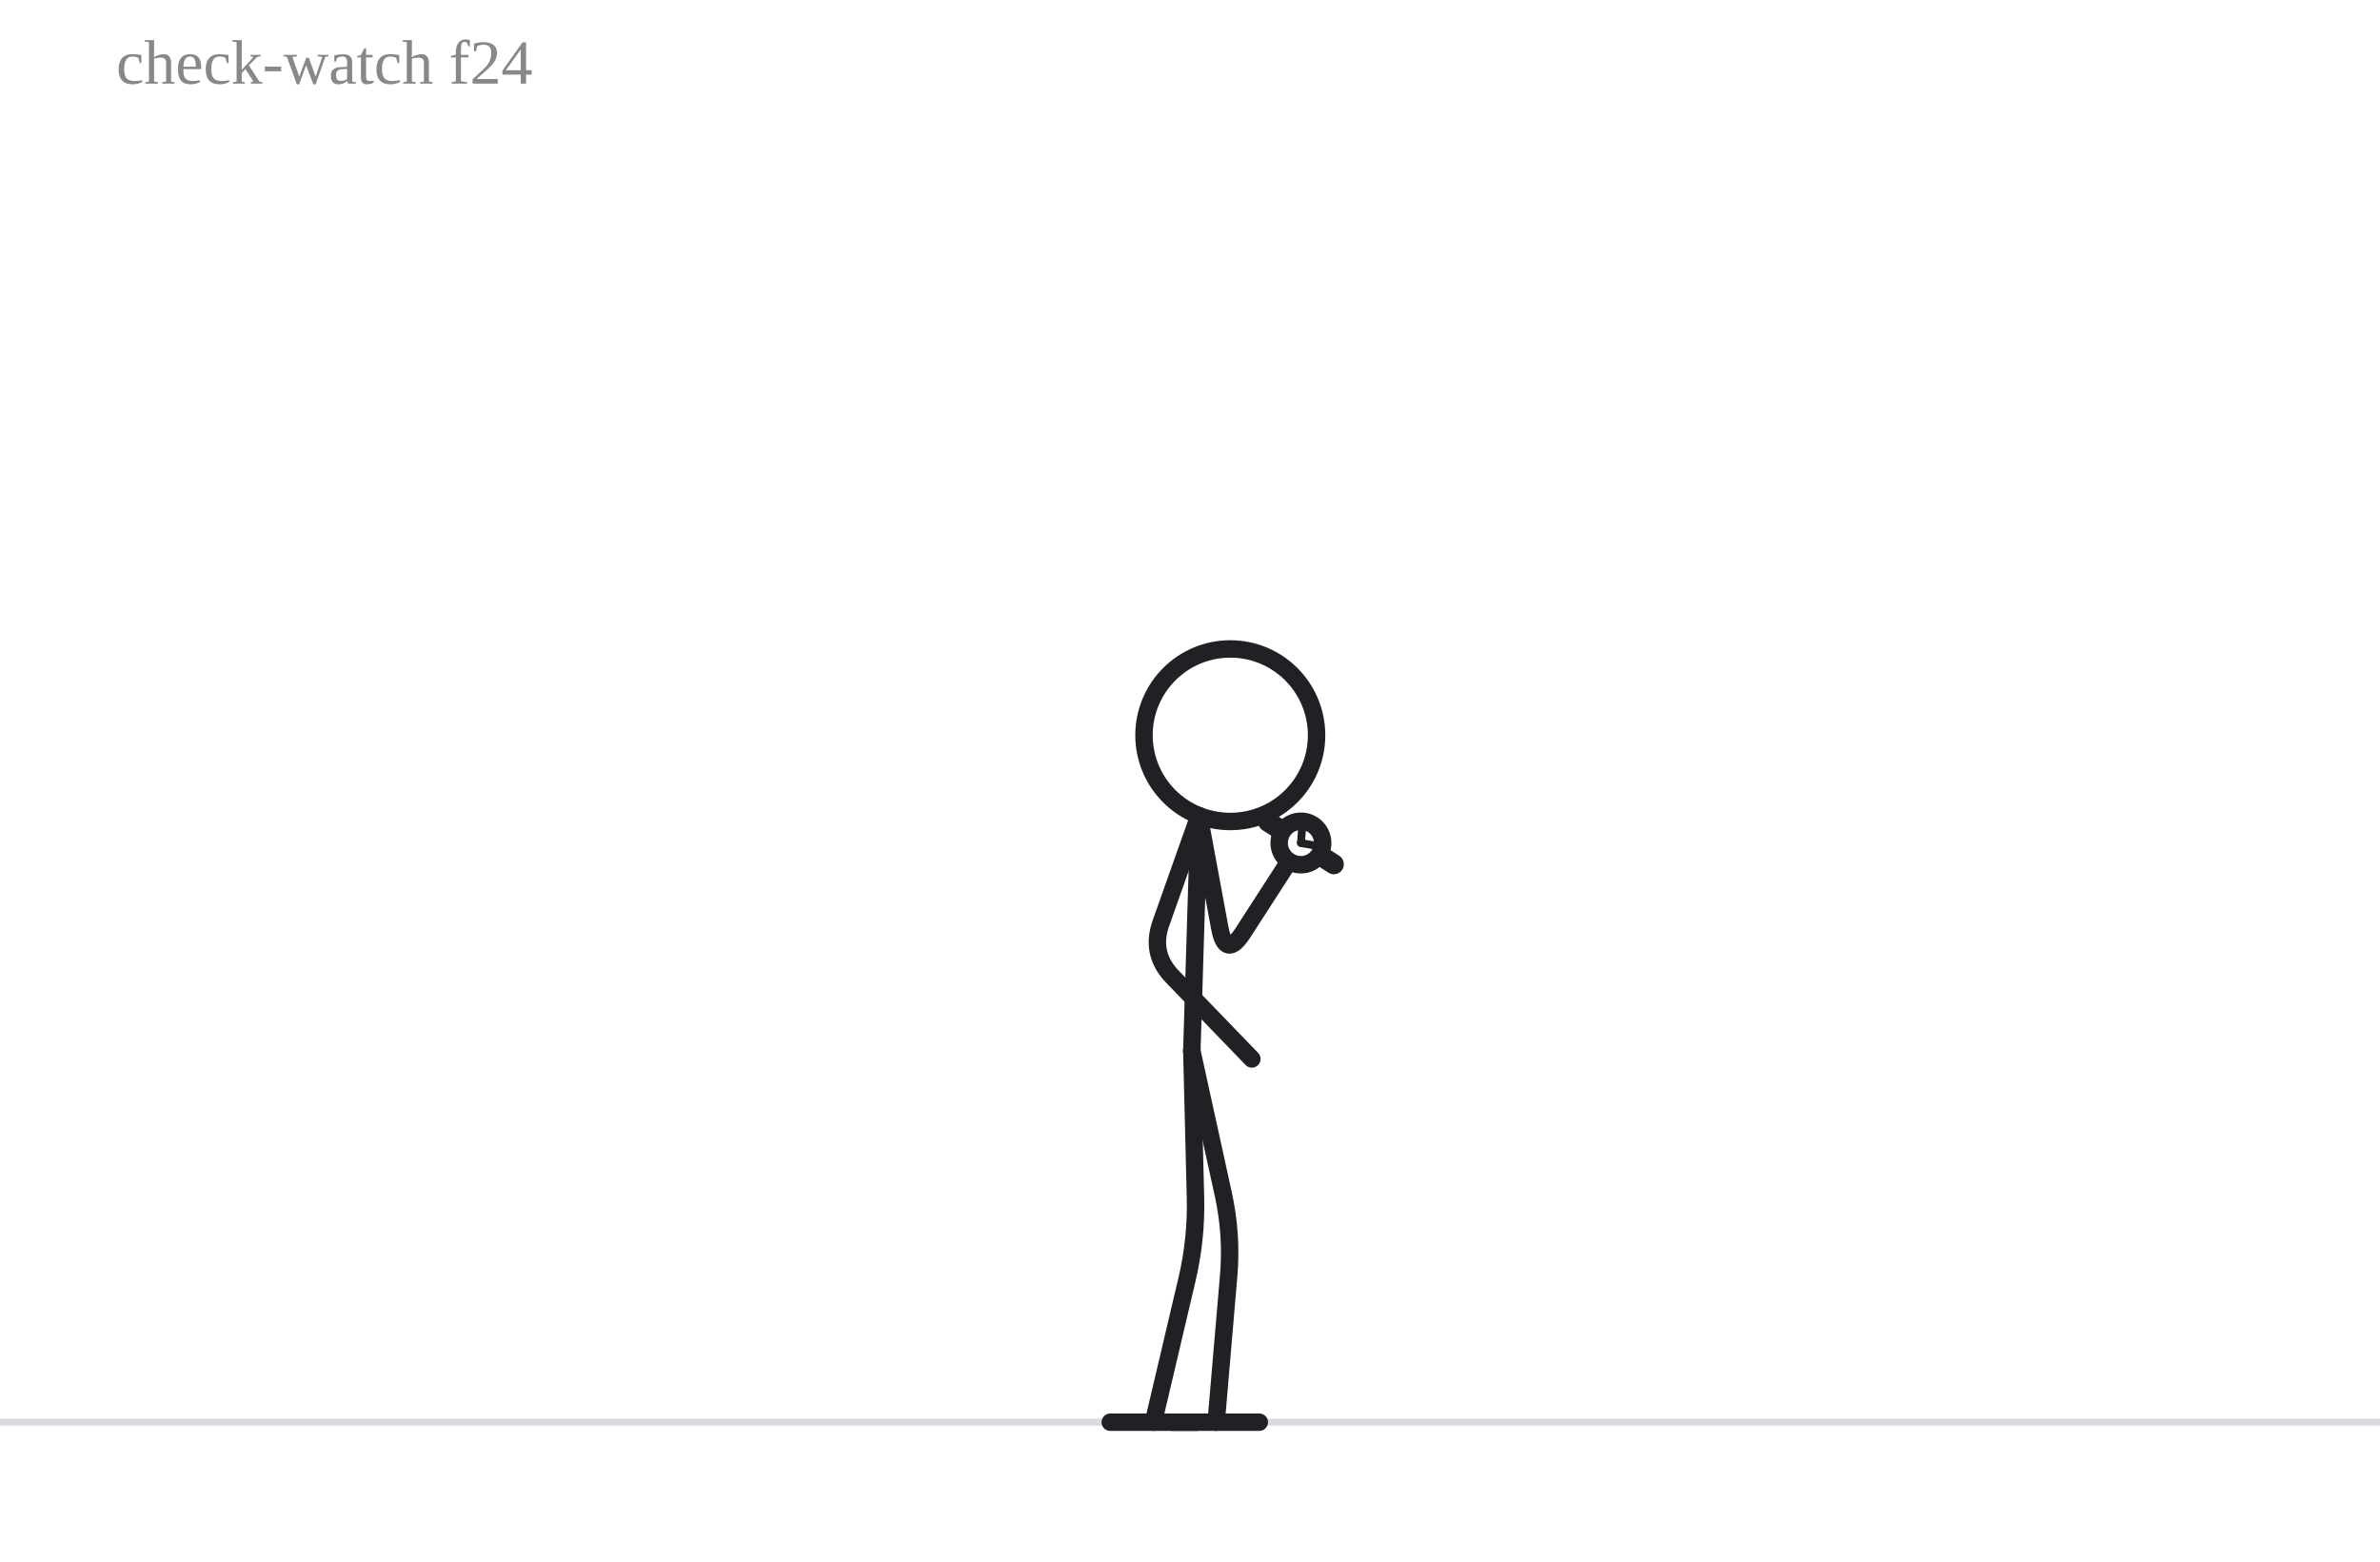
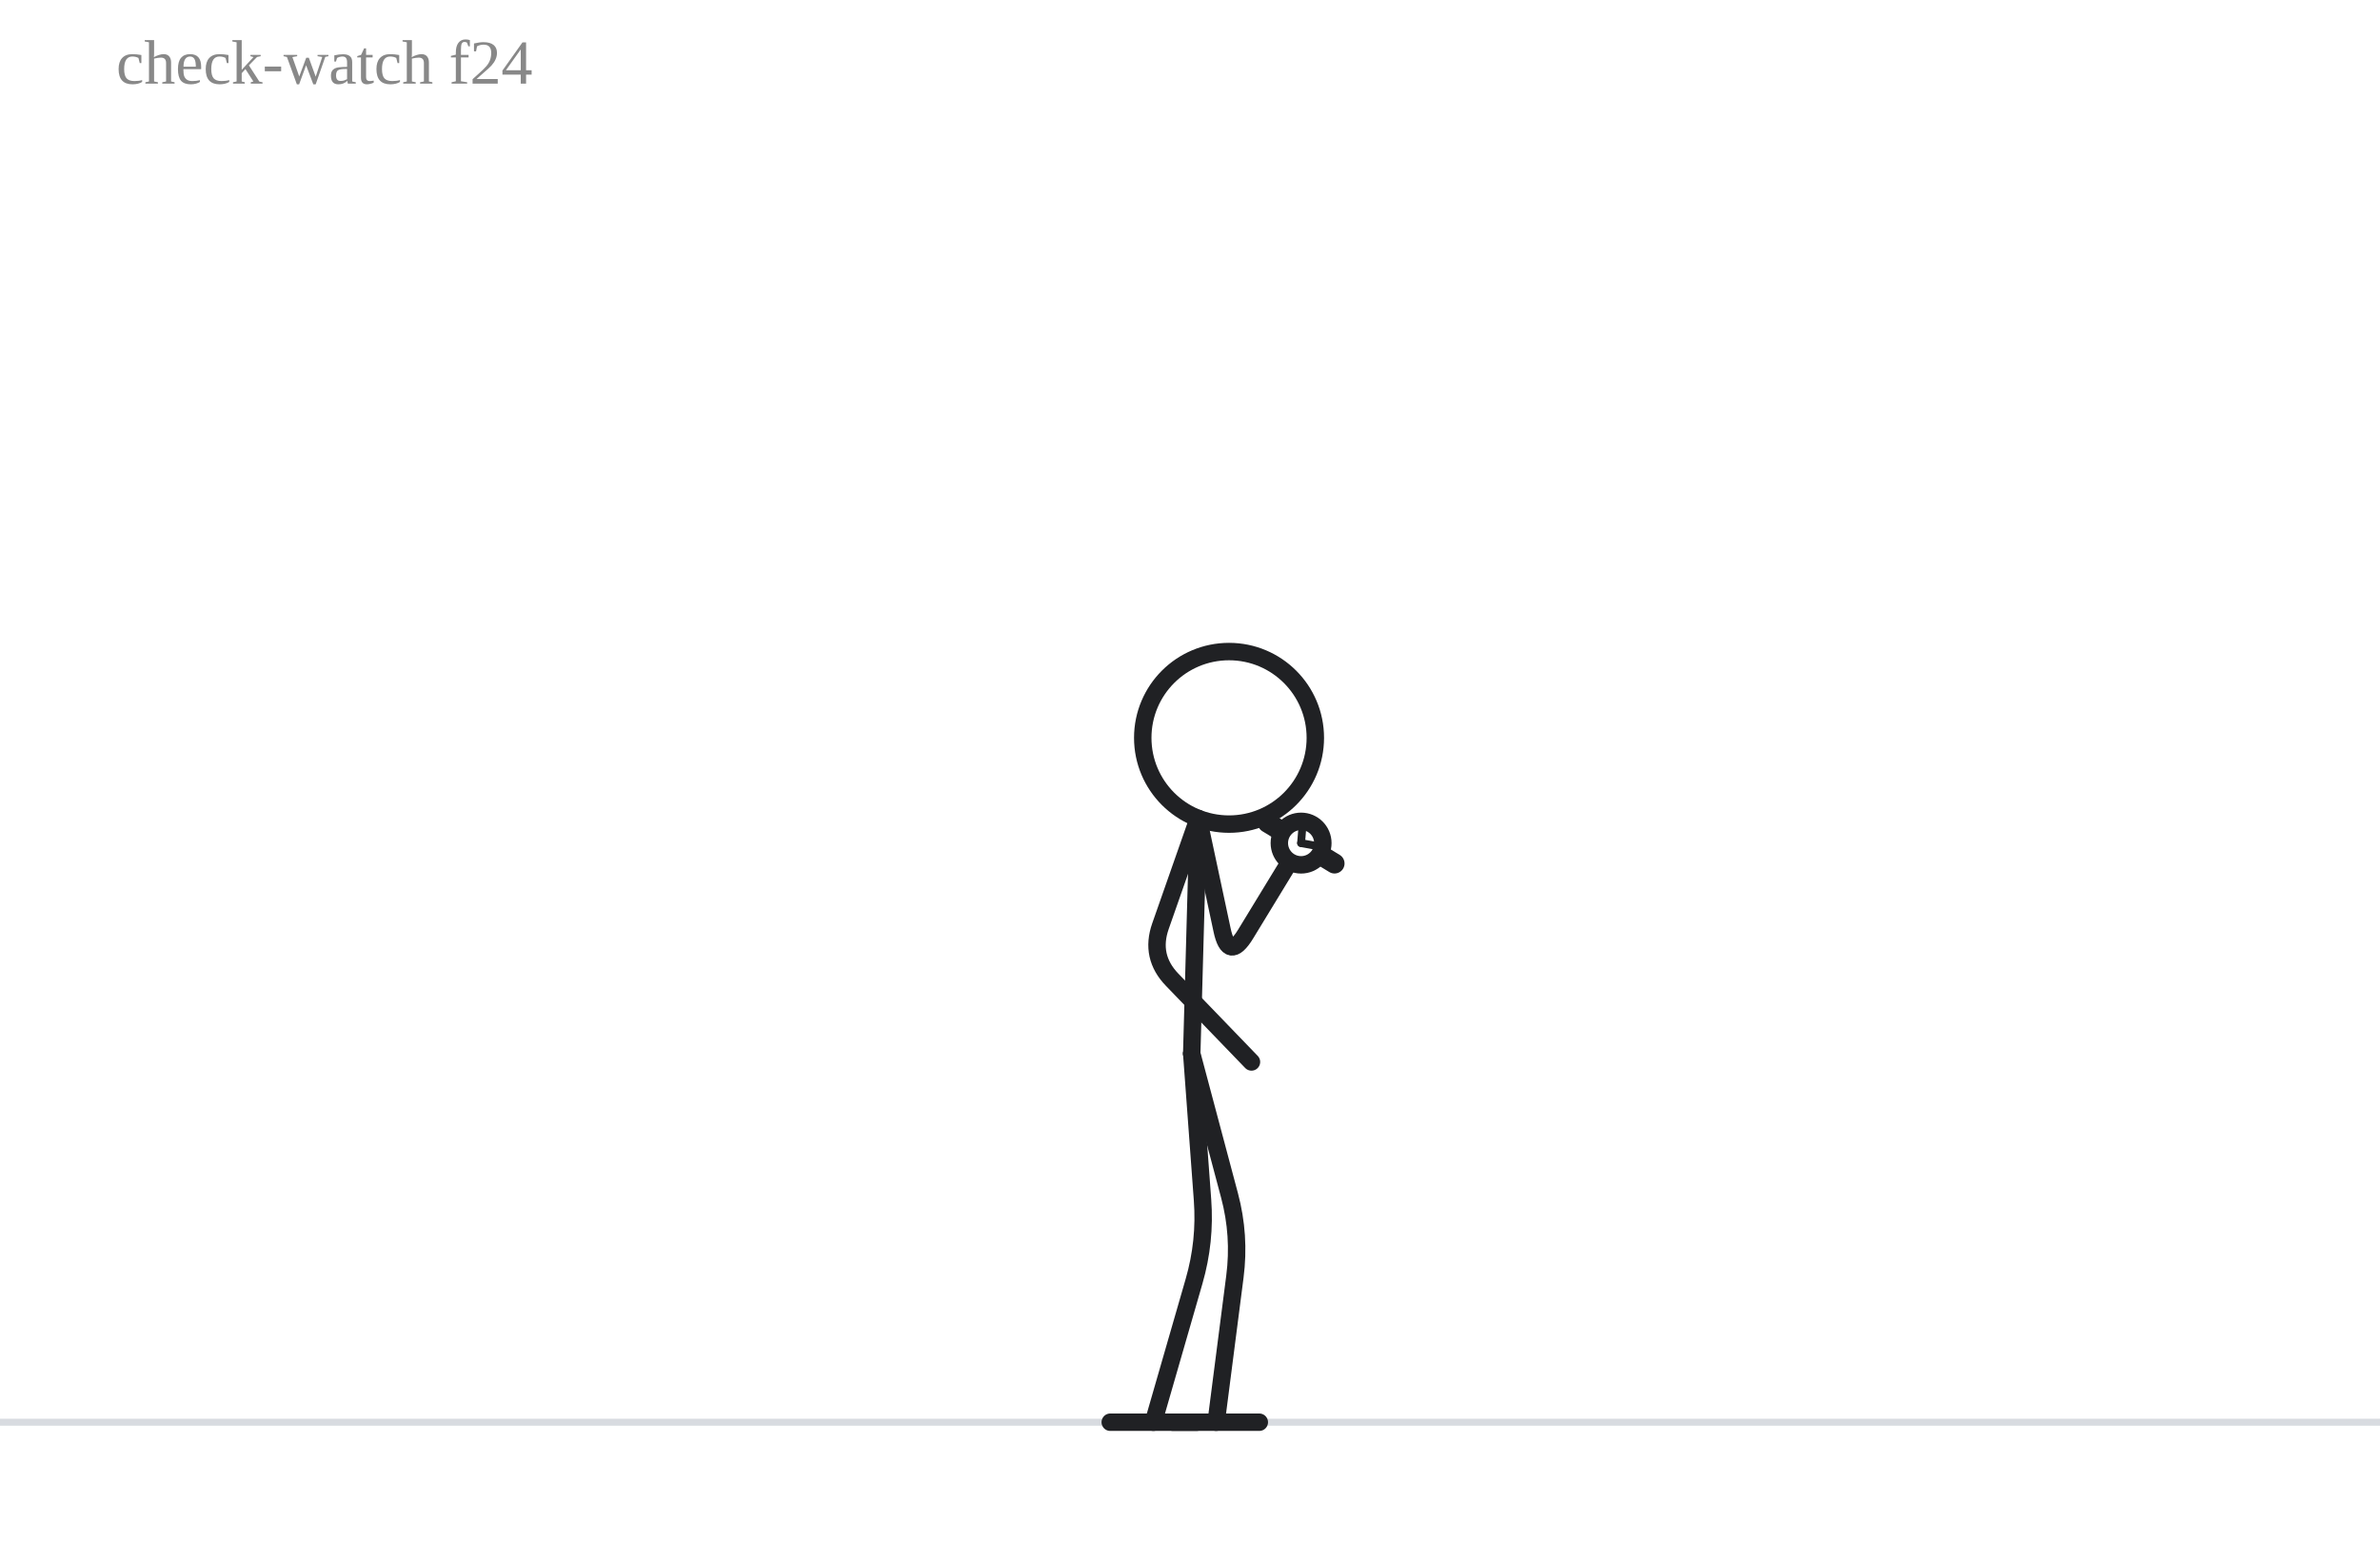
<svg xmlns="http://www.w3.org/2000/svg" width="640" height="420" viewBox="0 -54 320 224" role="img" aria-label="check-watch frame 24">
  <rect x="-10000" y="-10000" width="20000" height="20000" fill="#fff" />
  <path id="ground" d="M-10000 150H10000" stroke="#d8dbe0" stroke-width="1" />
  <g data-stickman="exact-pivot" fill="none" stroke="#202124" stroke-width="2.5" stroke-linecap="round" stroke-linejoin="round" opacity="1">
-     <path id="left-arm" d="M161.293 62.992L155.825 78.432Q154.283 82.787 157.493 86.11L168.871 97.893" />
-     <path id="left-leg" d="M160.262 96.726L160.786 117.779Q160.933 123.718 159.573 129.5L154.75 150" />
+     <path id="left-arm" d="M161.183 63.394L155.763 78.852Q154.234 83.211 157.442 86.536L168.815 98.325" />
+     <path id="left-leg" d="M160.248 97.131L161.797 118.134Q162.234 124.058 160.588 129.765L154.75 150" />
    <path id="left-foot" d="M148.563 150L160.938 150" />
-     <path id="torso" d="M160.262 96.726L161.293 62.992" />
-     <circle id="head" cx="165.778" cy="51.458" r="12.375" fill="#fff" stroke="#202124" stroke-width="2.5" />
-     <path id="right-leg" d="M160.262 96.726L164.777 117.296Q166.05 123.098 165.544 129.017L163.75 150" />
+     <path id="torso" d="M160.248 97.131L161.183 63.394" />
+     <circle id="head" cx="165.599" cy="51.834" r="12.375" fill="#fff" stroke="#202124" stroke-width="2.5" />
+     <path id="right-leg" d="M160.248 97.131L165.67 117.481Q167.199 123.221 166.44 129.113L163.75 150" />
    <path id="right-foot" d="M157.563 150L169.938 150" />
-     <path id="right-arm" d="M161.293 62.992L164.269 79.099Q165.109 83.642 167.615 79.761L176.5 66" />
+     <path id="right-arm" d="M161.183 63.394L164.604 79.413Q165.569 83.931 167.974 79.986L176.5 66" />
    <path id="point-finger" d="M176.5 66L176.5 66" />
  </g>
  <g data-prop="watch" fill="#fff" stroke="#202124" stroke-width="2.5" stroke-linecap="round" stroke-linejoin="round">
-     <path d="M171.19 63.871L180.626 69.964" stroke-width="2.875" />
-     <circle cx="175.908" cy="66.917" r="3.12" />
-     <path d="M175.908 66.917L176.064 64.983" stroke-width="1.125" />
-     <path d="M175.908 66.917L177.624 67.229" stroke-width="1.125" />
+     <path d="M171.136 64.009L180.727 69.856" stroke-width="2.875" />
+     <circle cx="175.932" cy="66.932" r="3.12" />
+     <path d="M175.932 66.932L176.088 64.998" stroke-width="1.125" />
+     <path d="M175.932 66.932L177.648 67.244" stroke-width="1.125" />
  </g>
  <text x="6" y="-42" font-size="9" fill="#888">check-watch f24</text>
</svg>
